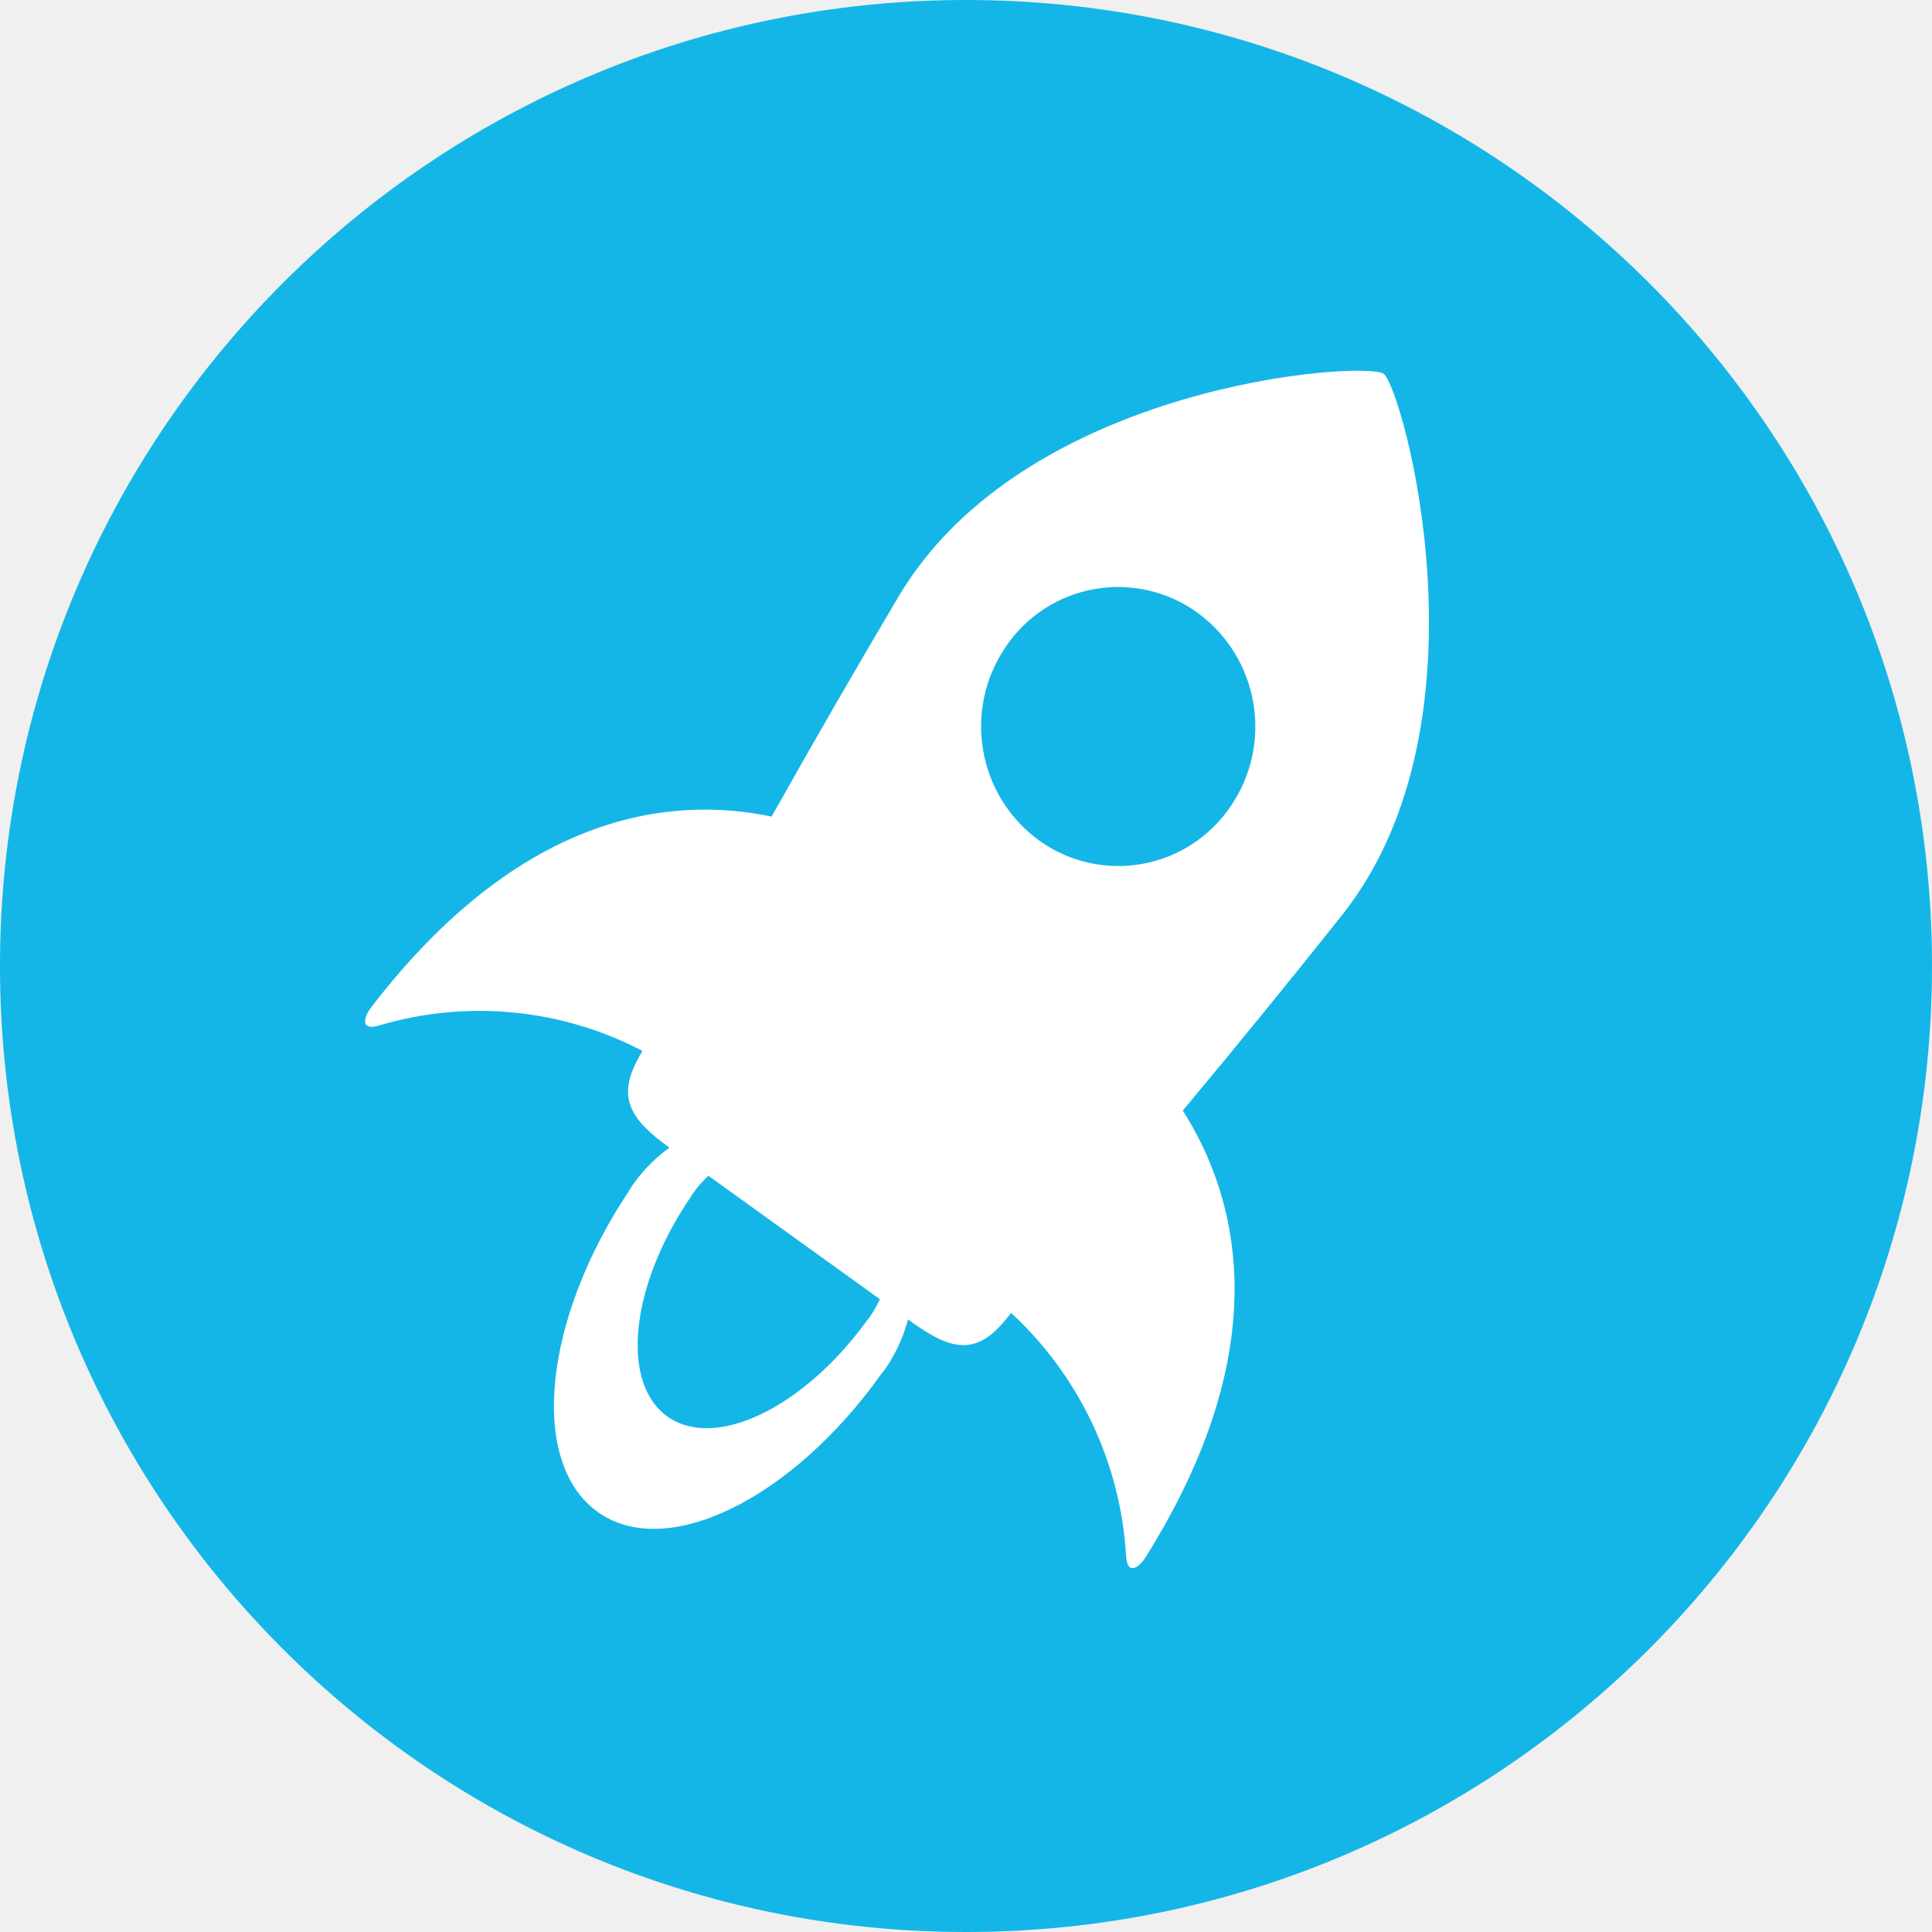
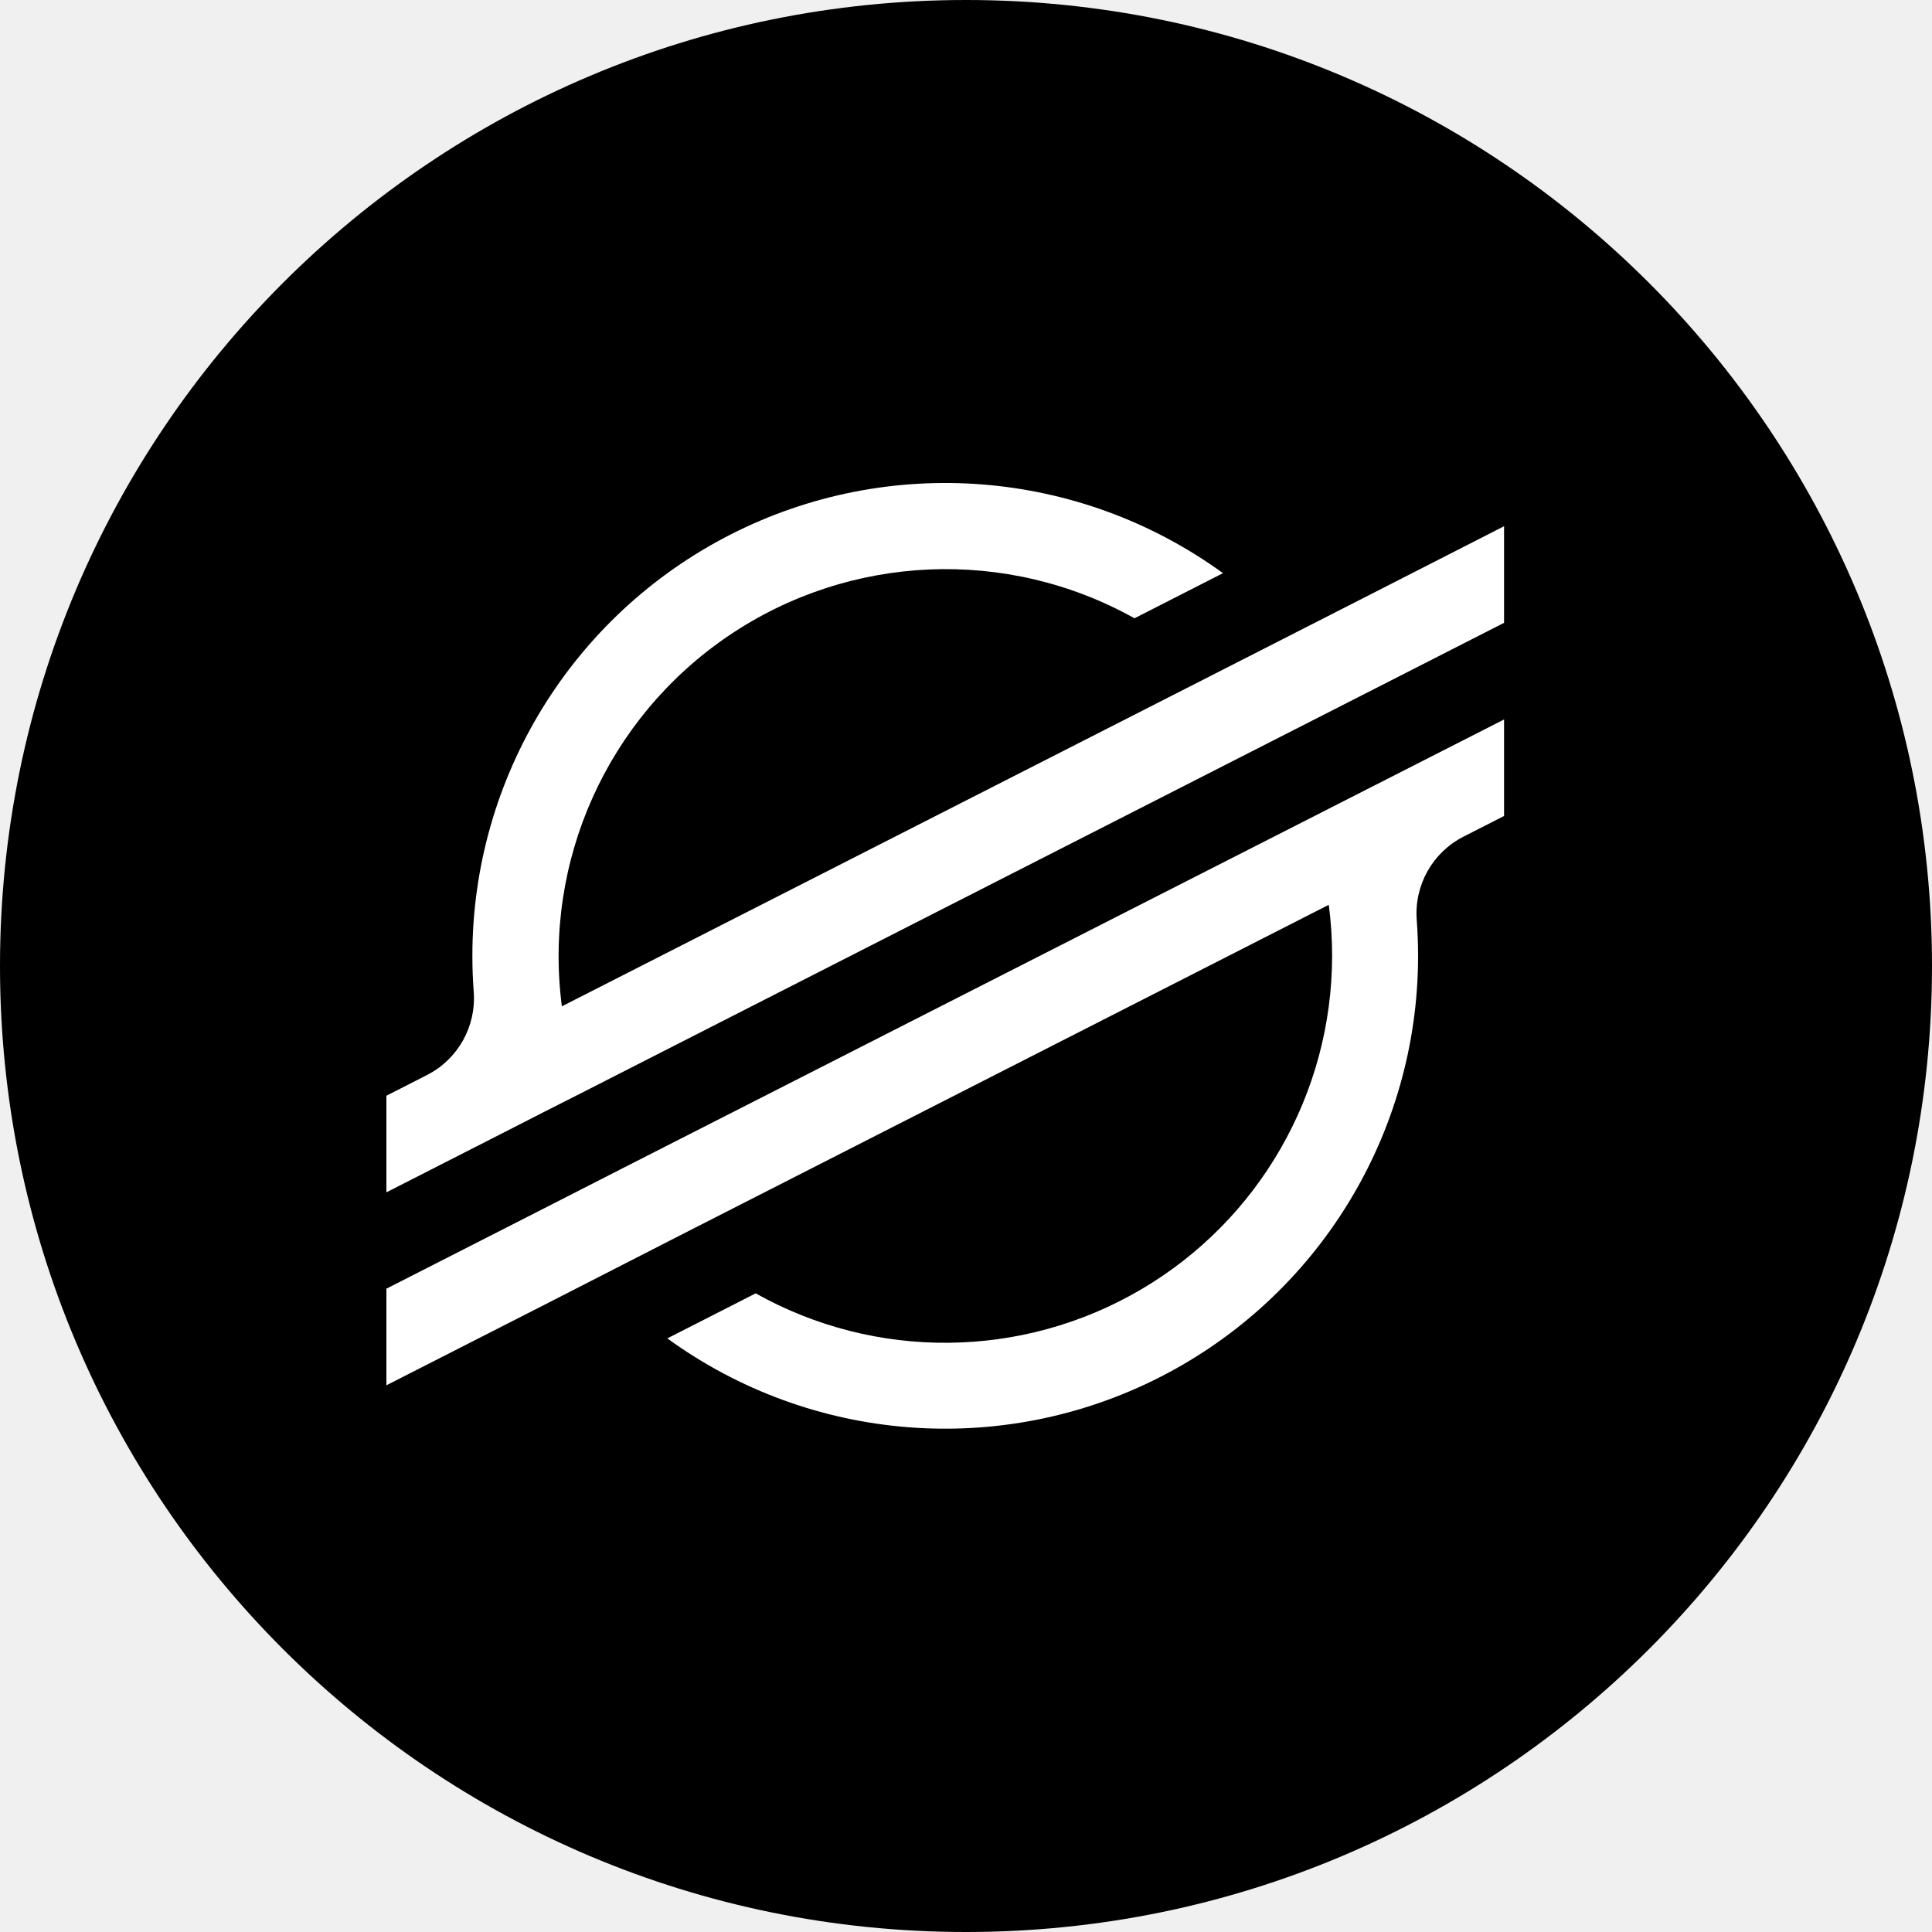
- <svg xmlns="http://www.w3.org/2000/svg" id="Icon_Xlm" width="40" height="40" viewBox="0 0 40 40">
-   <defs>
-     <style>
-       .cls-1 {
-         fill: #14b6e7;
-       }
- 
-       .cls-2 {
-         fill: #fff;
-         fill-rule: evenodd;
-       }
-     </style>
-   </defs>
-   <circle id="Bg" class="cls-1" cx="20" cy="20" r="20" />
-   <path id="Path" class="cls-2" d="M14.463,15.374q1.291-2.3,2.637-4.57c2.629-4.416,9.655-4.875,10.038-4.6l0,.008,0-.005c.382.275,2.325,7.188-.86,11.2q-1.626,2.046-3.3,4.051c1.162,1.828,1.955,4.914-.781,9.264-.13.2-.375.372-.394-.053a7.45,7.45,0,0,0-2.379-5.021L19.3,25.8c-.606.73-1.111.631-1.945.031l-.066-.049a3.3,3.3,0,0,1-.471,1.024c-.025.035-.052.068-.079.1-1.85,2.6-4.459,3.885-5.881,2.858s-1.125-3.972.647-6.633c.024-.037.044-.075.069-.112a3.247,3.247,0,0,1,.775-.793h0c-.834-.6-1.094-1.054-.626-1.884l.066-.12a7.291,7.291,0,0,0-5.44-.529c-.406.129-.332-.166-.182-.363,3.09-4.029,6.187-4.4,8.3-3.958Zm-1.308,7.434a2.279,2.279,0,0,0-.317.363c-.018.025-.031.05-.048.075-1.25,1.831-1.469,3.851-.477,4.55s2.817-.19,4.12-1.983c.019-.025.039-.046.056-.071a2.252,2.252,0,0,0,.216-.379l-1.854-1.335-1.695-1.22ZM19.32,11.845a2.921,2.921,0,0,0,.686,4.024,2.806,2.806,0,0,0,3.955-.7,2.92,2.92,0,0,0-.688-4.025,2.806,2.806,0,0,0-3.954.7Z" transform="translate(1.511 1.535)" />
+ <svg xmlns="http://www.w3.org/2000/svg" id="Icon_Title_Xlm" width="40" height="40" viewBox="0 0 40 40">
+   <circle id="Bg" cx="20" cy="20" r="20" />
+   <g id="Layer_2" data-name="Layer 2" transform="translate(8 10.011)">
+     <g id="Layer_1" data-name="Layer 1" transform="translate(0 -0.011)">
+       <path id="Path_1" data-name="Path 1" d="M19.874,2.551l-2.786,1.42L3.633,10.824A8.014,8.014,0,0,1,15.488,2.79l1.595-.813.238-.121A9.79,9.79,0,0,0,1.78,9.78q0,.374.028.745a1.781,1.781,0,0,1-.967,1.721L0,12.675v2l2.476-1.262h0l.8-.409.79-.4h0L18.252,5.375l1.594-.812L23.14,2.884v-2Z" transform="translate(0 0.011)" fill="#fff" />
+       <path id="Path_2" data-name="Path 2" d="M23.14,50,4.874,59.3l-1.594.814L0,61.785v2l3.257-1.659L6.043,60.7l13.468-6.863A8.17,8.17,0,0,1,19.58,54.9,8.015,8.015,0,0,1,7.645,61.881l-.1.052-1.729.881A9.79,9.79,0,0,0,21.36,54.9c0-.252-.01-.5-.028-.752a1.782,1.782,0,0,1,.966-1.721l.842-.429Z" transform="translate(0 -45.104)" fill="#fff" />
+     </g>
+   </g>
</svg>
